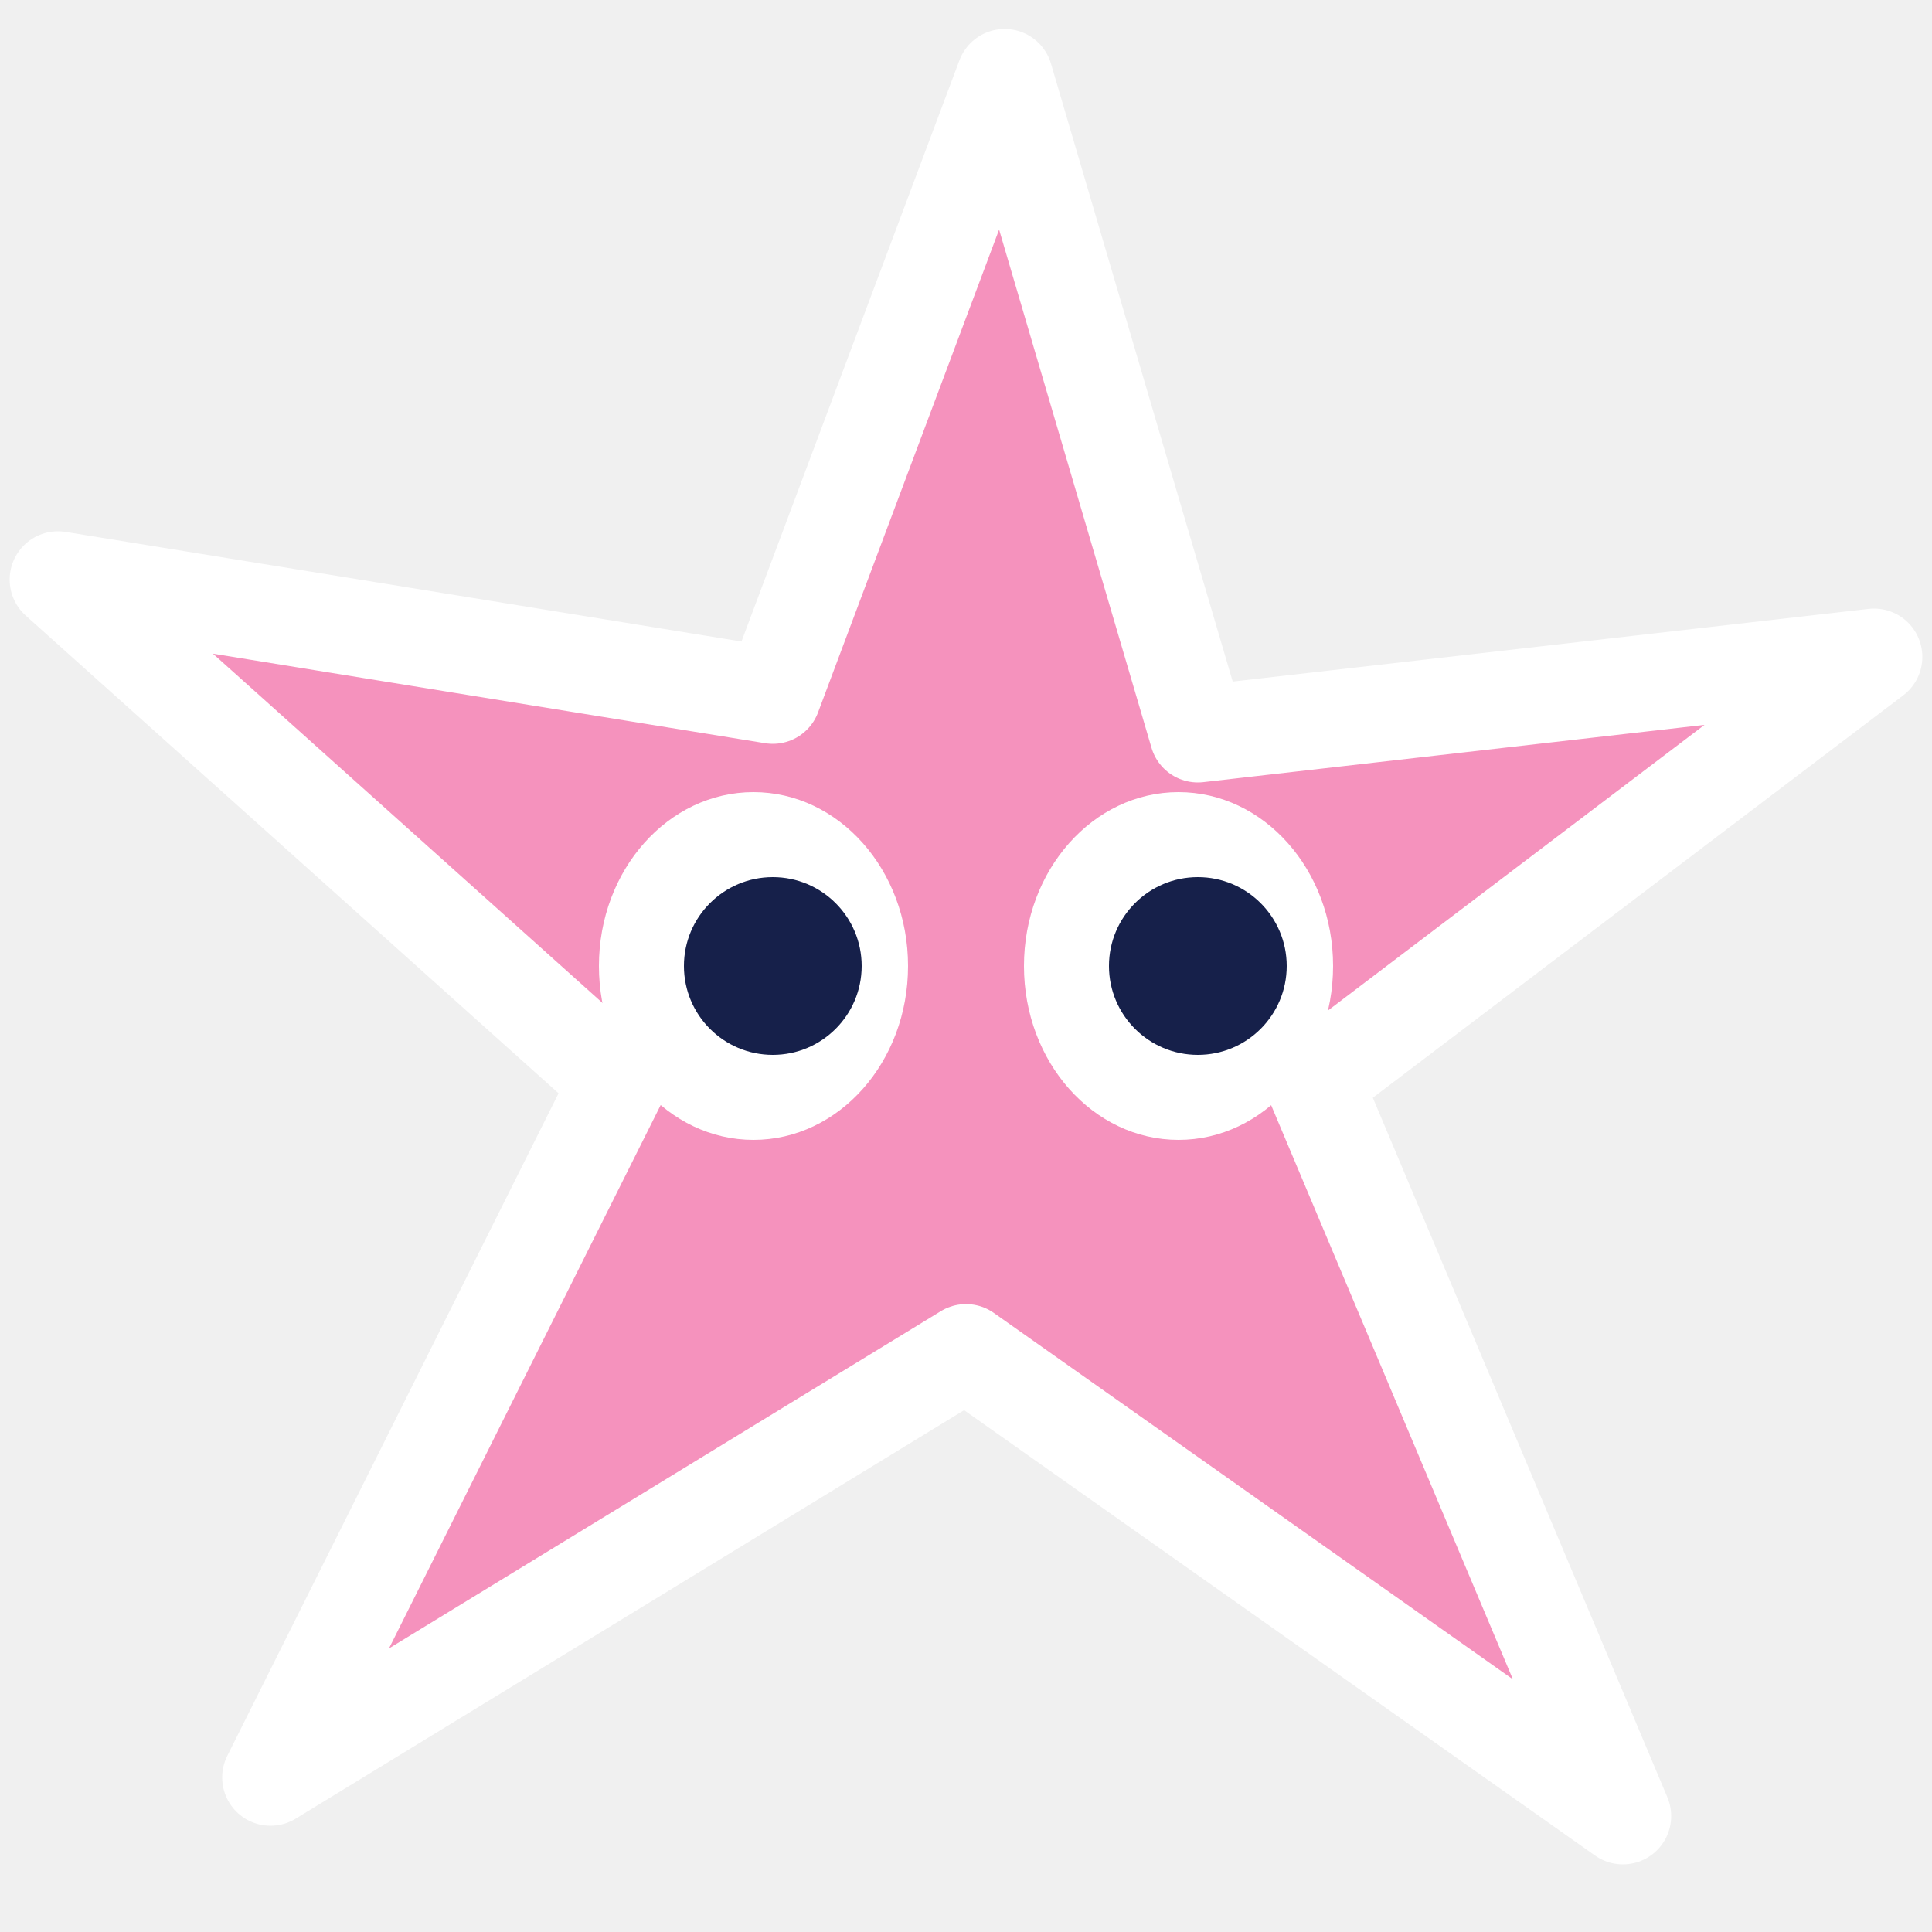
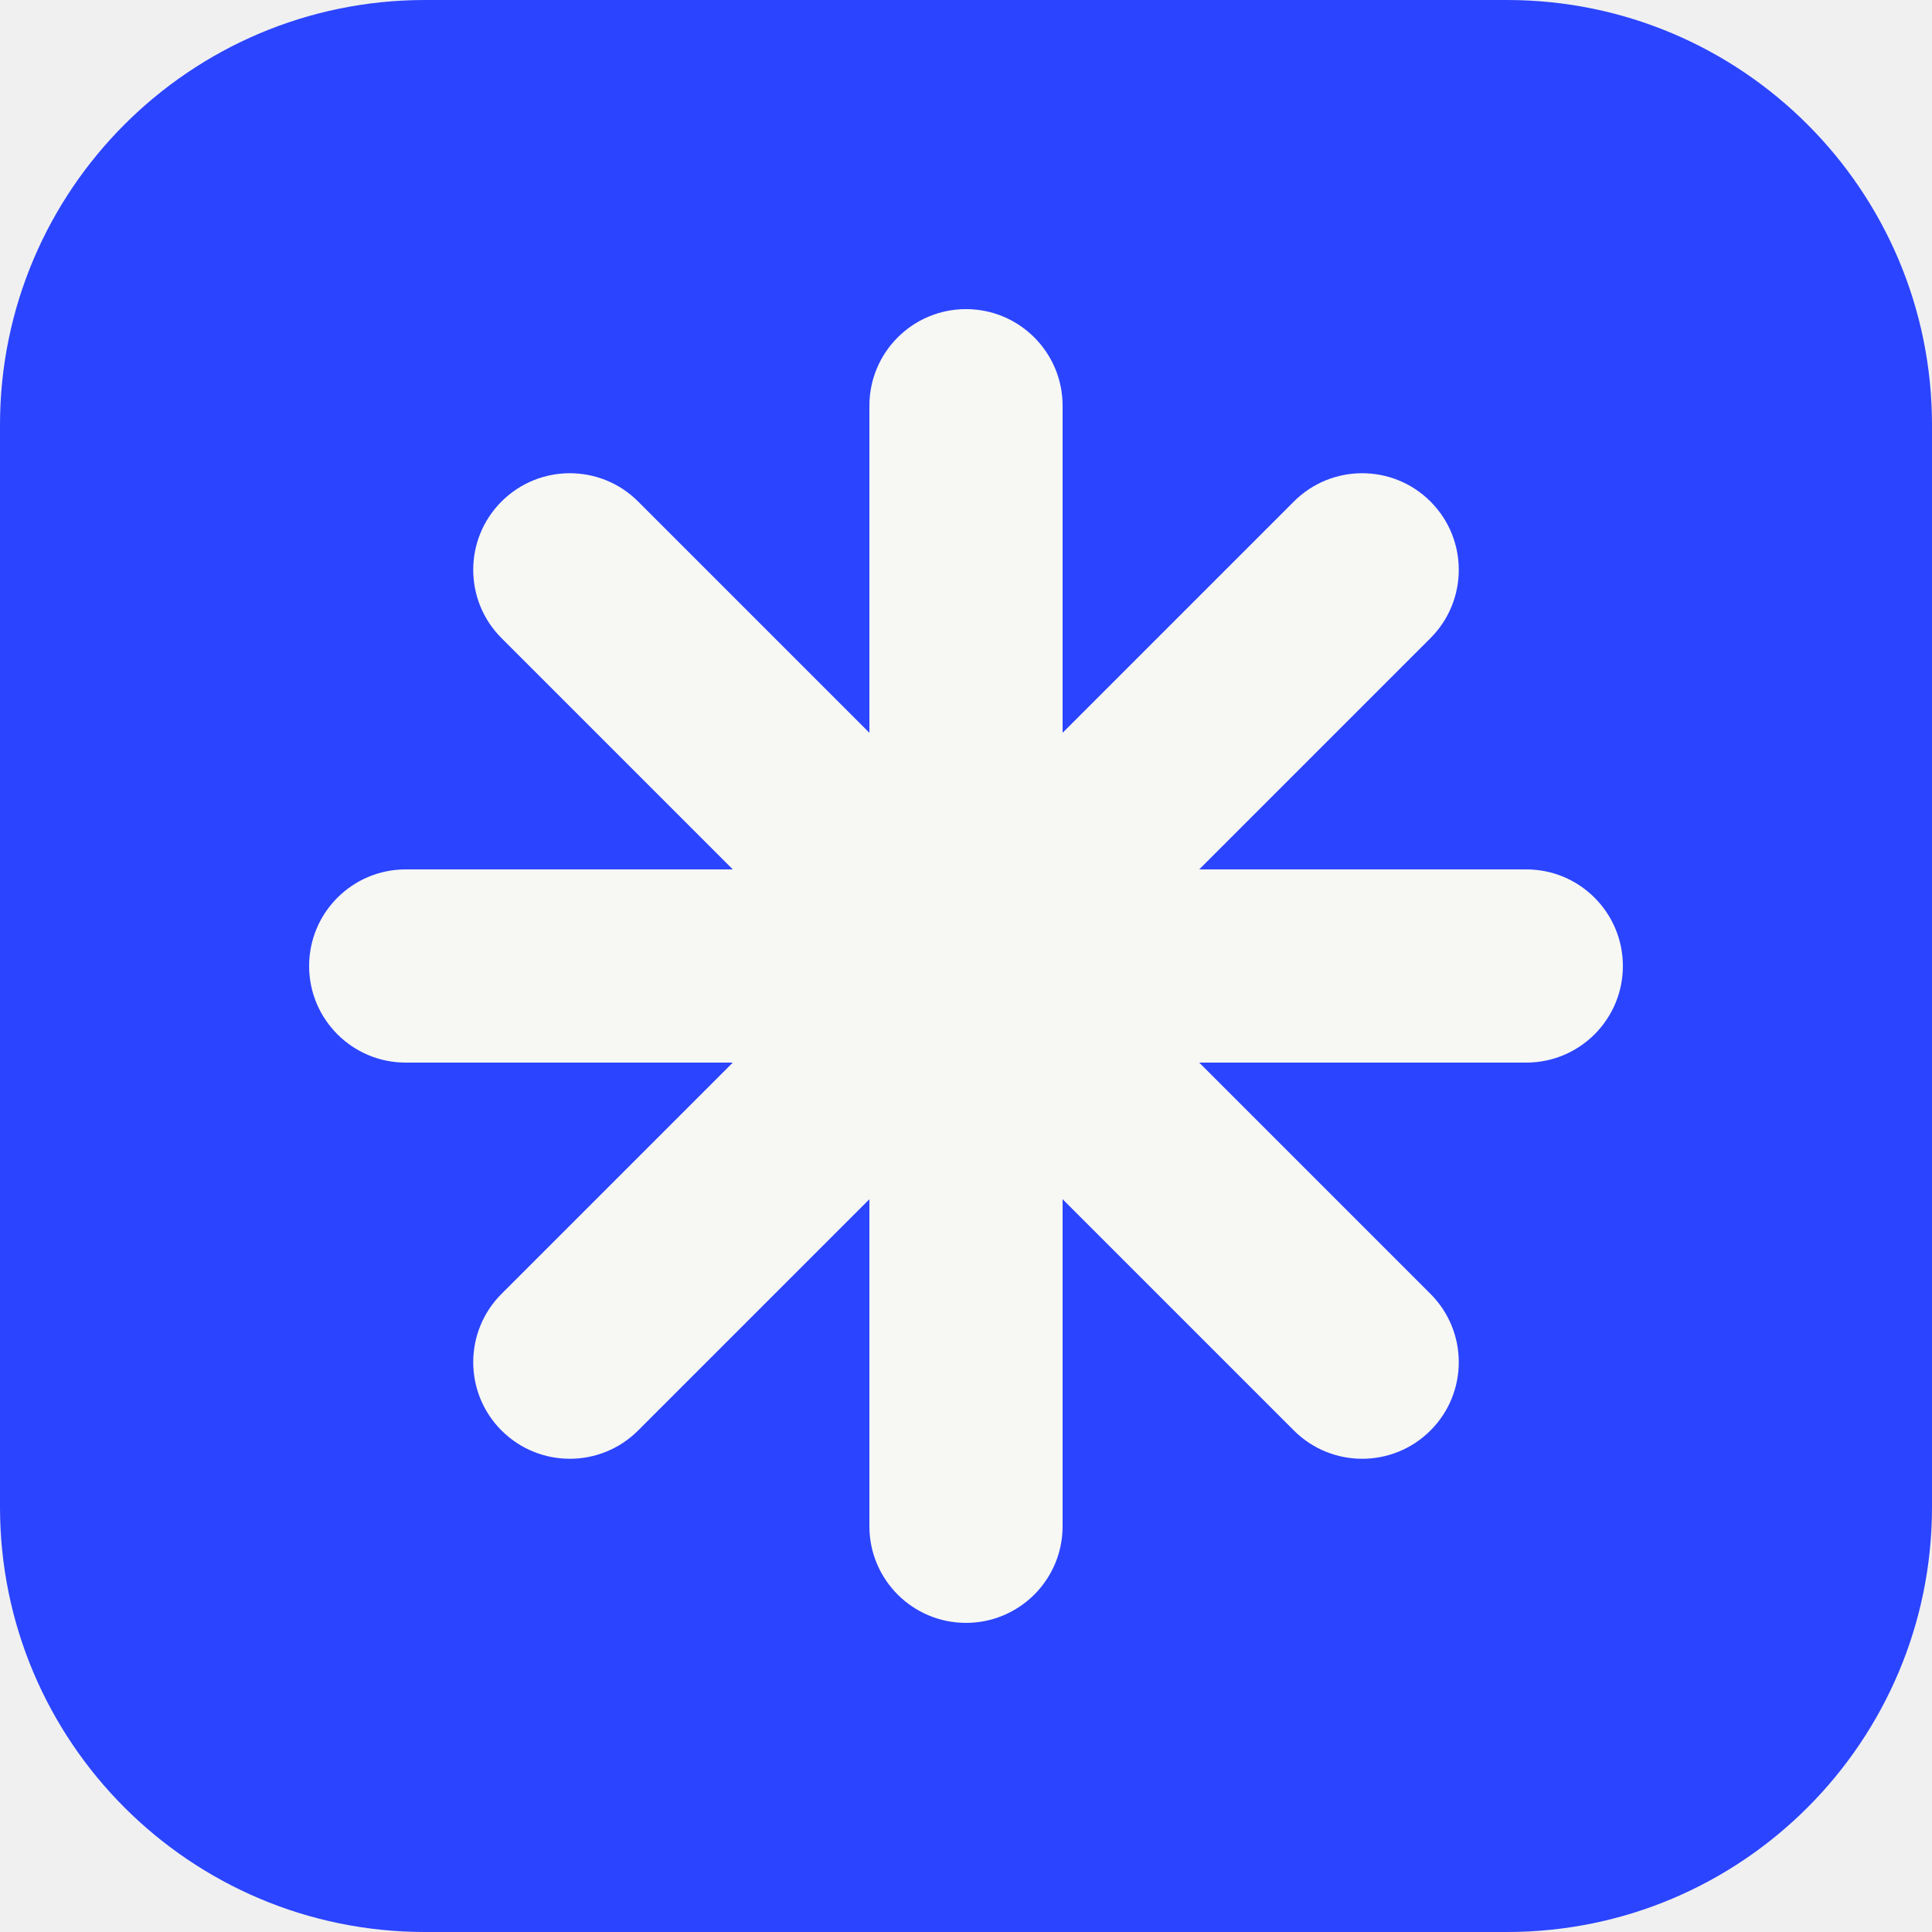
<svg xmlns="http://www.w3.org/2000/svg" viewBox="0 0 100 100">
-   <path d="M52 4 L62 38 L97 34 L68 56 L84 94 L50 70 L14 92 L32 56 L3 30 L40 36 Z" fill="#f592bd" stroke="#fff" stroke-width="5" stroke-linejoin="round" />
-   <ellipse cx="39" cy="50" rx="8" ry="9" fill="#fff" />
-   <ellipse cx="61" cy="50" rx="8" ry="9" fill="#fff" />
-   <circle cx="40" cy="50" r="4.6" fill="#16204a" />
-   <circle cx="62" cy="50" r="4.6" fill="#16204a" />
+   <rect width="100" height="100" rx="22" fill="#2b44ff" />
+   <g fill="#f7f7f4">
+     <rect x="45" y="16" width="10" height="68" rx="5" />
+     <rect x="45" y="16" width="10" height="68" rx="5" transform="rotate(45 50 50)" />
+     <rect x="45" y="16" width="10" height="68" rx="5" transform="rotate(90 50 50)" />
+     <rect x="45" y="16" width="10" height="68" rx="5" transform="rotate(135 50 50)" />
+   </g>
</svg>
